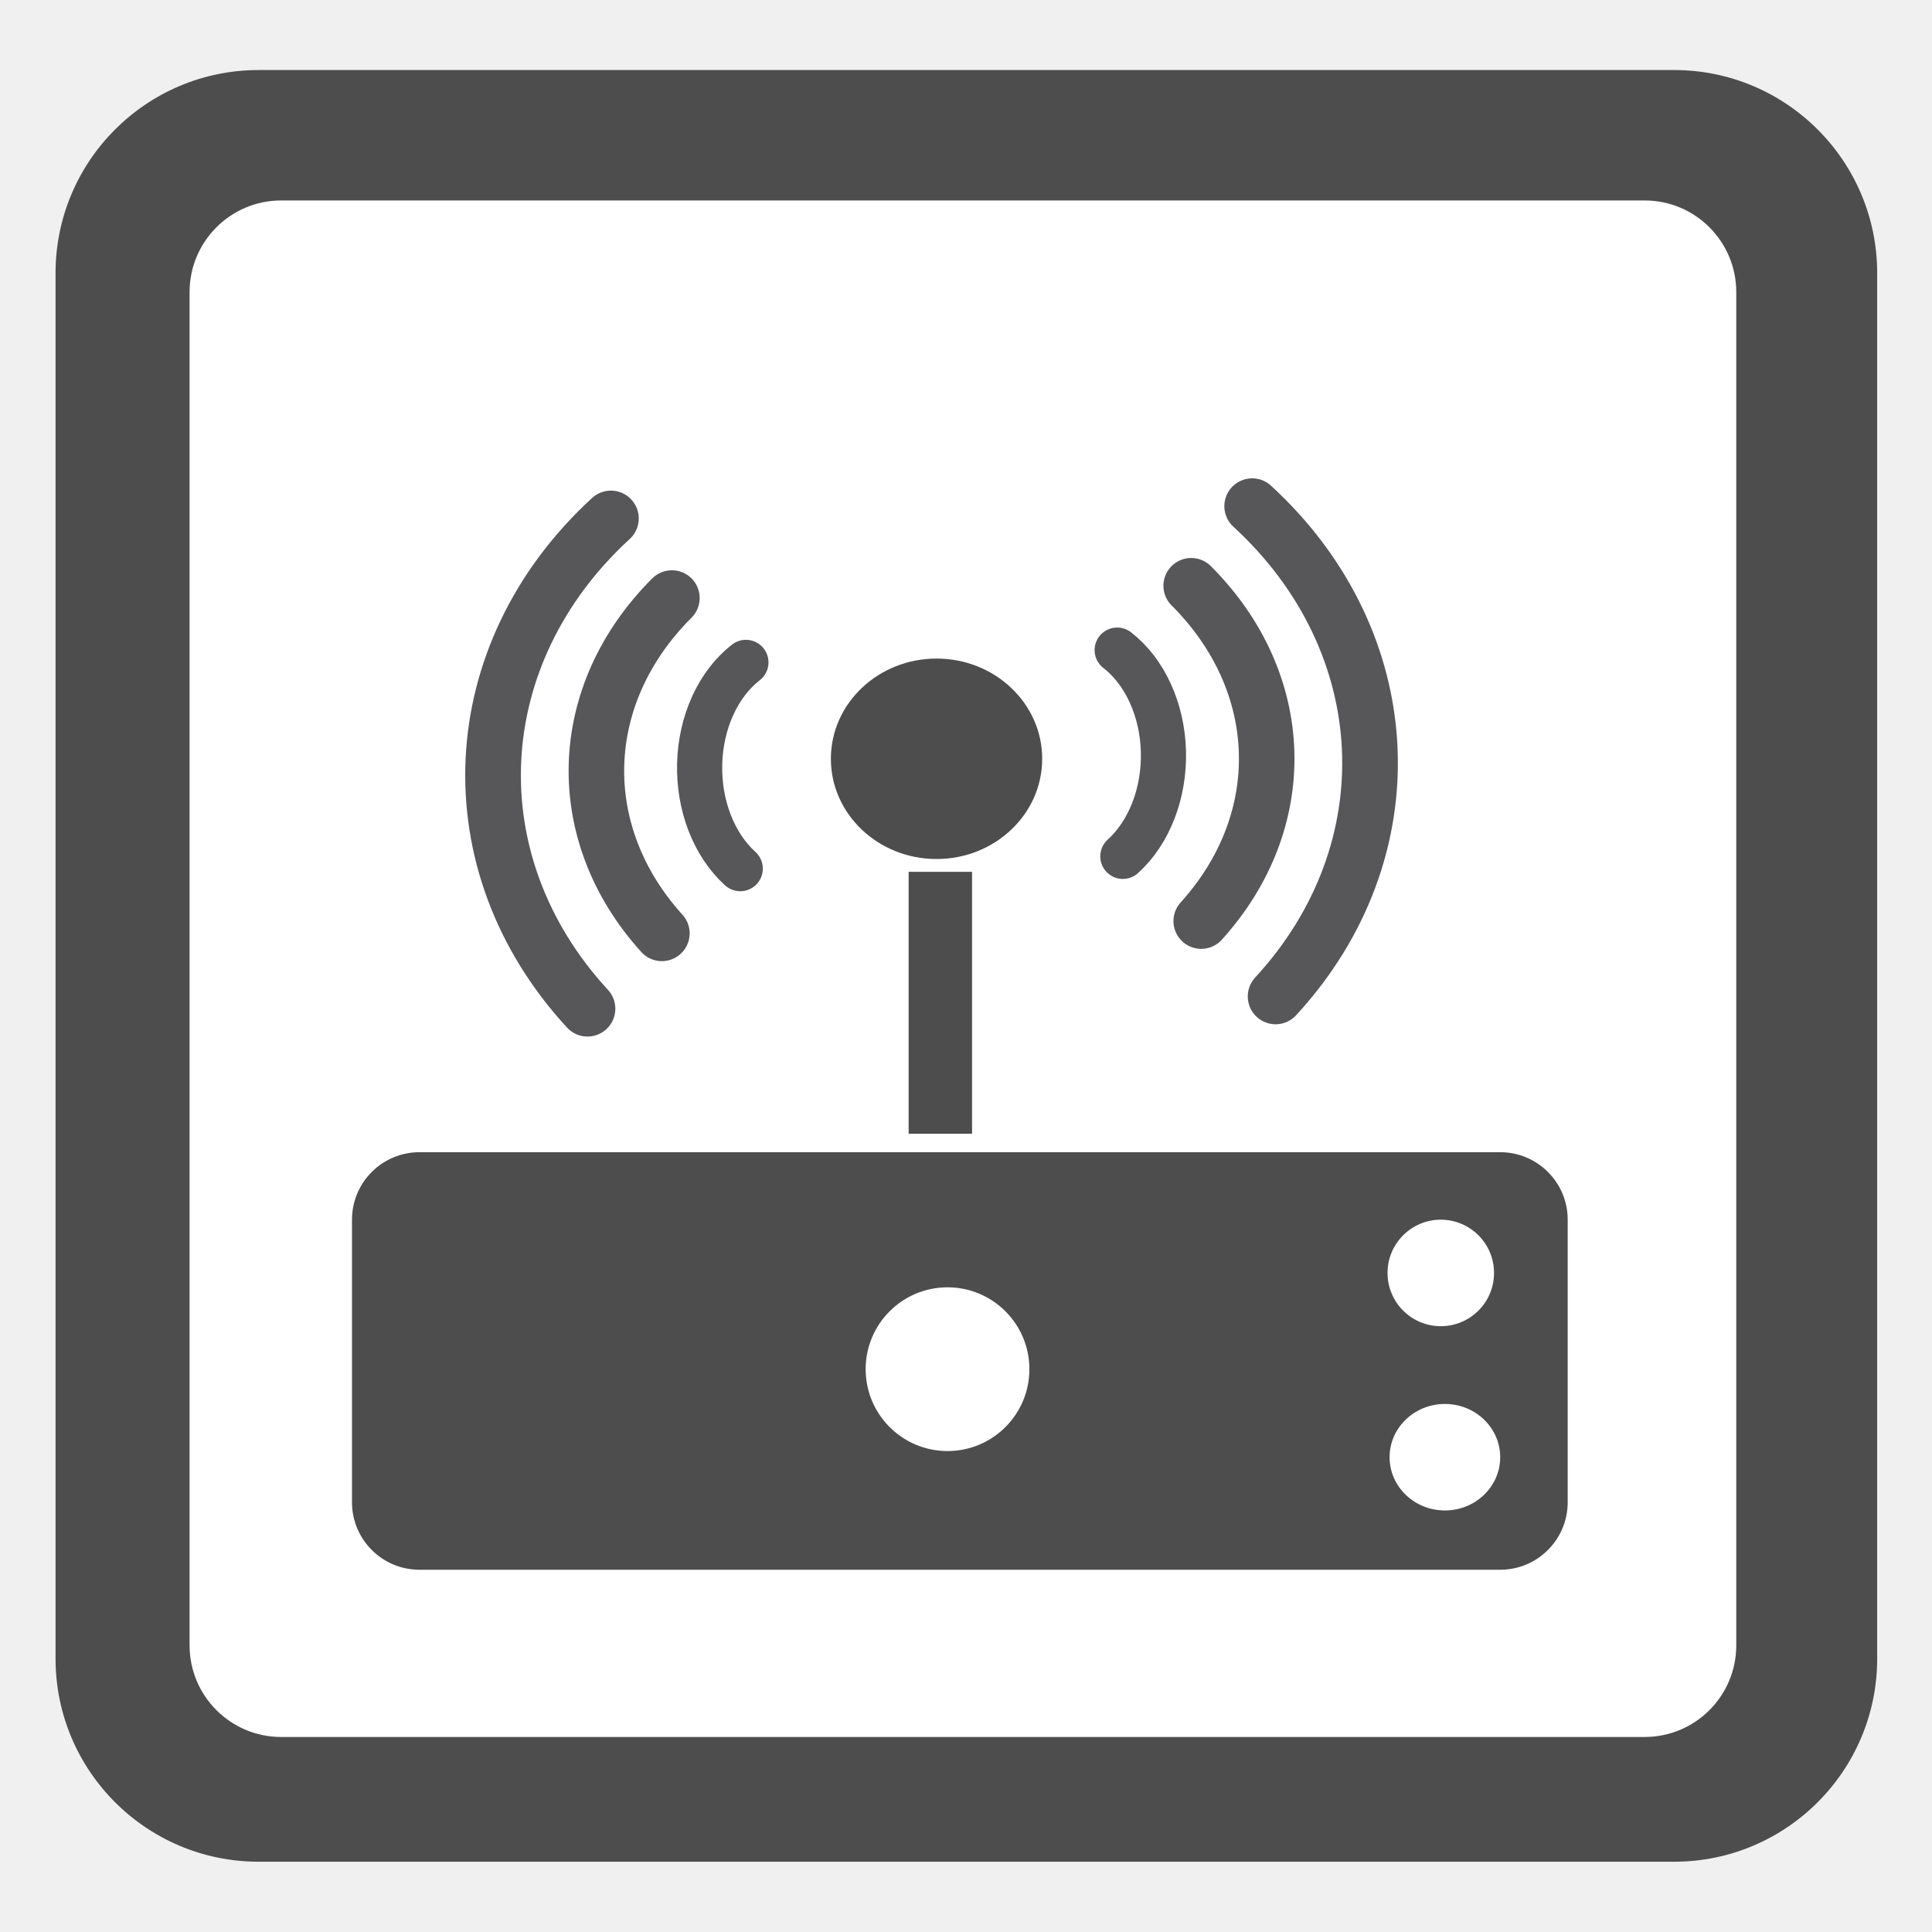
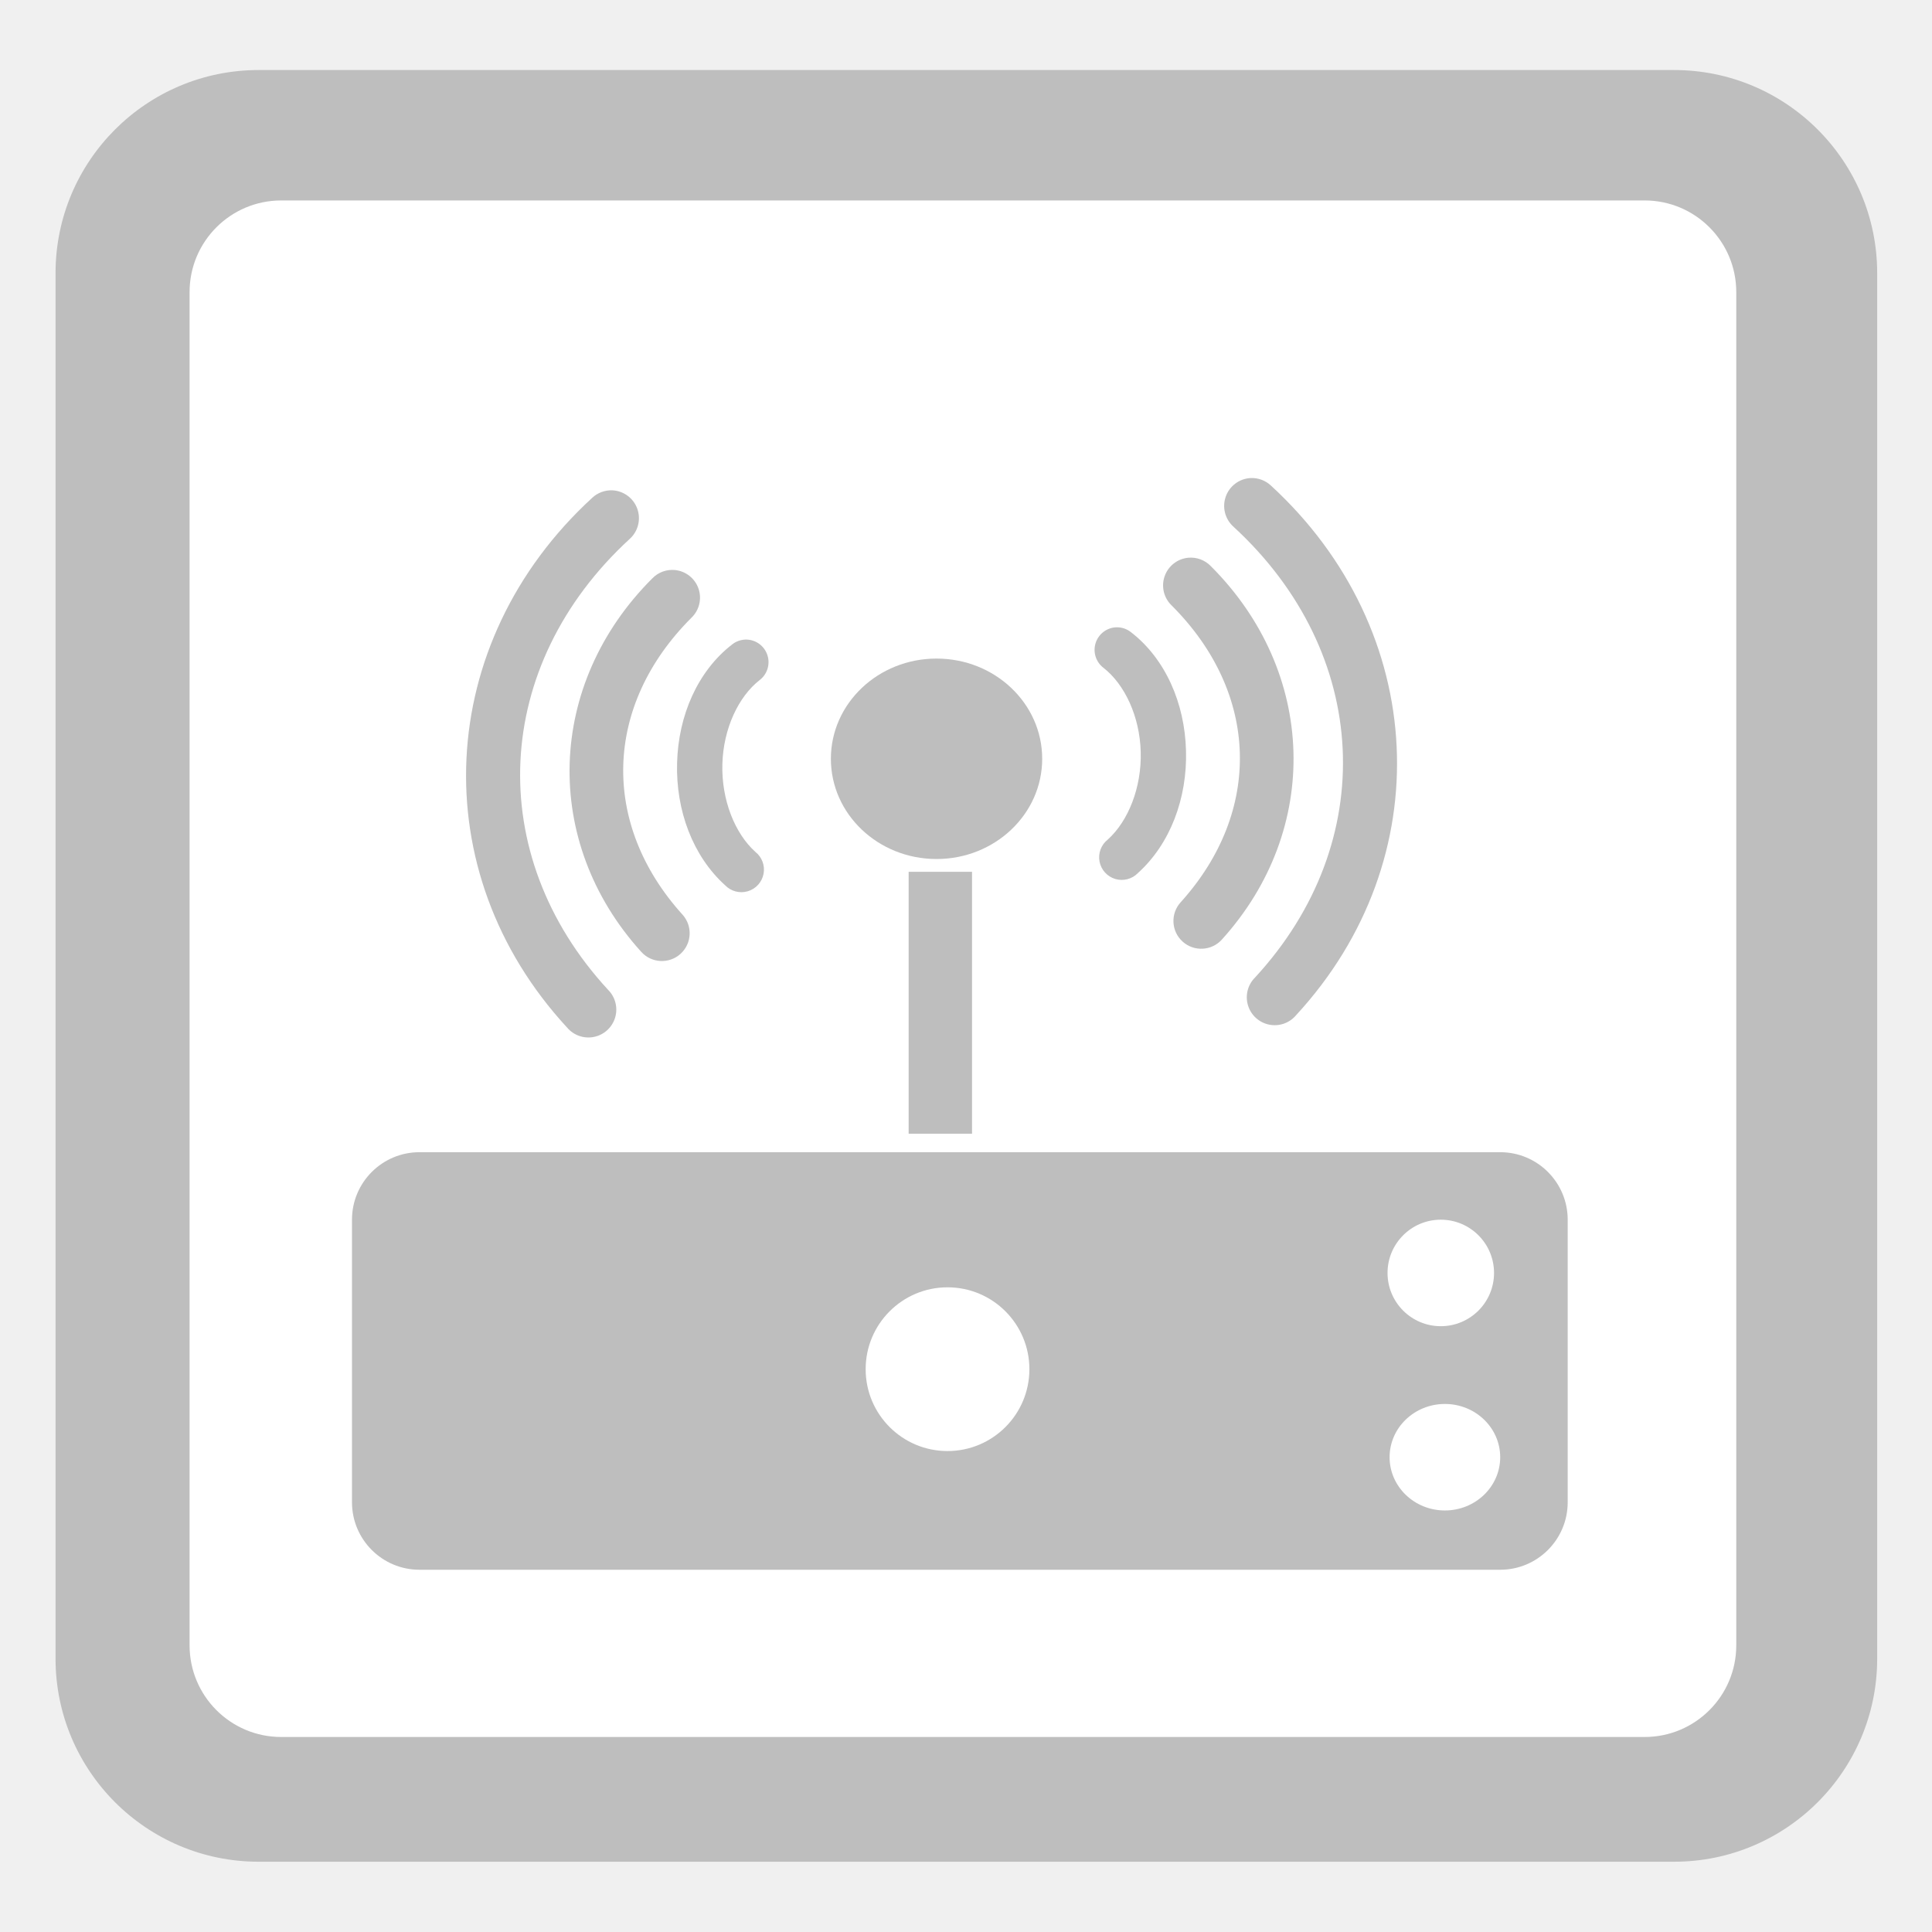
<svg xmlns="http://www.w3.org/2000/svg" xmlns:xlink="http://www.w3.org/1999/xlink" id="svg2" height="4.516mm" width="4.516mm" version="1.1" viewBox="0 0 16 16">
  <defs id="defs4">
    <linearGradient id="linearGradient8609" y2="512.51" gradientUnits="userSpaceOnUse" x2="338.46" y1="520.48" x1="338.57">
      <stop id="stop8605" stop-color="#10568c" offset="0" />
      <stop id="stop8607" stop-color="#10568c" stop-opacity="0" offset="1" />
    </linearGradient>
    <clipPath id="clipPath11116" clipPathUnits="userSpaceOnUse">
      <rect id="rect11118" ry=".759" height="12.725" width="12.809" y="514.02" x="331.57" stroke-width="0" fill="#fff" />
    </clipPath>
    <filter id="filter12218" style="color-interpolation-filters:sRGB" height="1.121" width="1.119" y="-.06" x="-.06">
      <feGaussianBlur id="feGaussianBlur12220" stdDeviation="0.473" />
    </filter>
    <linearGradient id="linearGradient12222" y2="516.73" gradientUnits="userSpaceOnUse" x2="340.6" gradientTransform="translate(.30633 .26804)" y1="516.73" x1="335.43">
      <stop id="stop11482" stop-color="#d0d0d0" offset="0" />
      <stop id="stop11484" stop-color="#d0d0d0" stop-opacity="0" offset="1" />
    </linearGradient>
    <clipPath id="clipPath11116-8" clipPathUnits="userSpaceOnUse">
      <rect style="fill:#ffffff;stroke-width:0" id="rect11118-1" ry="0.759" height="12.725" width="12.809" y="514.02" x="331.57" />
    </clipPath>
    <filter id="filter12218-8" style="color-interpolation-filters:sRGB" height="1.121" width="1.119" y="-0.06" x="-0.06">
      <feGaussianBlur id="feGaussianBlur12220-8" stdDeviation="0.473" />
    </filter>
  </defs>
-   <g id="layer1" transform="translate(-330 -512.36)">
-     <rect id="rect4557" ry="1.682" height="14.838" width="15.086" y="512.94" x="330.46" stroke-width="0" fill="#27699c" style="stroke:#4d4d4f;stroke-opacity:0.941;fill:#4d4d4d;fill-opacity:1" />
-     <rect id="rect4559" ry=".759" height="12.725" width="12.809" y="514.02" x="331.57" stroke-width="0" fill="#fff" />
-     <path id="rect3340" d="m330 512.36v16h16v-16h-16z" fill-opacity="0" />
+   <g id="layer1" transform="translate(-330 -512.36)" style="stroke:none">
+     <rect id="rect4557" ry="1.682" height="14.838" width="15.086" y="512.94" x="330.46" stroke-width="0" fill="#27699c" style="stroke:none;stroke-opacity:0.941;fill:#bebebe;fill-opacity:1" />
+     <rect id="rect4559" ry=".759" height="12.725" width="12.809" y="514.02" x="331.57" stroke-width="0" fill="#fff" style="stroke:none" />
+     <path id="rect3340" d="m330 512.36v16h16v-16h-16z" fill-opacity="0" style="stroke:none" />
  </g>
-   <path style="opacity:1;fill:none;fill-opacity:1;stroke:#4d4d4f;stroke-width:0.461;stroke-linecap:round;stroke-miterlimit:4;stroke-dasharray:none;stroke-opacity:0.941" id="path12674" d="M 10.37,4.192 A 3.591,3.103 0 0 1 10.564,8.252" />
-   <path style="opacity:1;fill:none;fill-opacity:1;stroke:#4d4d4f;stroke-width:0.46;stroke-linecap:round;stroke-miterlimit:4;stroke-dasharray:none;stroke-opacity:0.941" id="path12676" d="M 9.865,4.851 A 2.759,2.259 0 0 1 9.948,7.628" />
-   <path style="opacity:1;fill:none;fill-opacity:1;stroke:#4d4d4f;stroke-width:0.374;stroke-linecap:round;stroke-linejoin:round;stroke-miterlimit:5;stroke-dasharray:none;stroke-opacity:0.941" id="path12678" d="M 9.252,5.384 A 0.791,1.019 0 0 1 9.635,6.222 0.791,1.019 0 0 1 9.299,7.092" />
-   <ellipse style="opacity:1;fill:#4d4d4d;fill-opacity:1;stroke:#4d4d4f;stroke-width:0;stroke-miterlimit:4;stroke-dasharray:none;stroke-opacity:0.941" id="path12680" cx="7.756" cy="6.284" rx="0.875" ry="0.83" />
-   <use x="0" y="0" xlink:href="#path12674" id="use13094" transform="matrix(-1,0,0,1,15.42936,0.1016949)" width="100%" height="100%" style="opacity:1;fill:#27699c;fill-opacity:1;stroke:#4d4d4f;stroke-opacity:0.941" />
-   <use x="0" y="0" xlink:href="#path12676" id="use13096" transform="matrix(-1,0,0,1,15.42936,0.1016949)" width="100%" height="100%" style="opacity:1;fill:#27699c;fill-opacity:1;stroke:#4d4d4f;stroke-opacity:0.941" />
-   <use x="0" y="0" xlink:href="#path12678" id="use13098" transform="matrix(-1,0,0,1,15.42936,0.1016949)" width="100%" height="100%" style="opacity:1;fill:#27699c;fill-opacity:1;stroke:#4d4d4f;stroke-opacity:0.941" />
-   <rect style="opacity:1;fill:#4d4d4d;fill-opacity:1;stroke:#4d4d4f;stroke-width:0;stroke-linecap:square;stroke-linejoin:round;stroke-miterlimit:5;stroke-dasharray:none;stroke-opacity:0.941" id="rect13100" width="0.525" height="2.169" x="7.525" y="7.22" ry="0.559" rx="0" />
-   <rect style="opacity:1;fill:#4d4d4d;fill-opacity:1;stroke:#4d4d4f;stroke-width:0;stroke-linecap:square;stroke-linejoin:round;stroke-miterlimit:5;stroke-dasharray:none;stroke-opacity:0.941" id="rect13102" width="10.068" height="3.458" x="2.915" y="9.542" ry="0.559" rx="0.559" />
-   <circle style="opacity:1;fill:#ffffff;fill-opacity:1;stroke:#4d4d4f;stroke-width:0;stroke-linecap:square;stroke-linejoin:round;stroke-miterlimit:5;stroke-dasharray:none;stroke-opacity:0.941" id="path13104" cx="7.847" cy="11.339" r="0.678" />
-   <circle style="opacity:1;fill:#ffffff;fill-opacity:1;stroke:#4d4d4f;stroke-width:0;stroke-linecap:square;stroke-linejoin:round;stroke-miterlimit:5;stroke-dasharray:none;stroke-opacity:0.941" id="path13106" cx="11.932" cy="10.542" r="0.441" />
-   <ellipse style="opacity:1;fill:#ffffff;fill-opacity:1;stroke:#4d4d4f;stroke-width:0;stroke-linecap:square;stroke-linejoin:round;stroke-miterlimit:5;stroke-dasharray:none;stroke-opacity:0.941" id="path13108" cx="11.966" cy="12.068" rx="0.458" ry="0.441" />
+   <path style="color:#000000;font-style:normal;font-variant:normal;font-weight:normal;font-stretch:normal;font-size:medium;line-height:normal;font-family:sans-serif;text-indent:0;text-align:start;text-decoration:none;text-decoration-line:none;text-decoration-style:solid;text-decoration-color:#000000;letter-spacing:normal;word-spacing:normal;text-transform:none;direction:ltr;block-progression:tb;writing-mode:lr-tb;baseline-shift:baseline;text-anchor:start;white-space:normal;clip-rule:nonzero;display:inline;overflow:visible;visibility:visible;opacity:1;isolation:auto;mix-blend-mode:normal;color-interpolation:sRGB;color-interpolation-filters:linearRGB;solid-color:#000000;solid-opacity:1;fill:#bebebe;fill-opacity:1;fill-rule:nonzero;stroke:none;stroke-width:0.461;stroke-linecap:round;stroke-linejoin:miter;stroke-miterlimit:4;stroke-dasharray:none;stroke-dashoffset:0;stroke-opacity:1;color-rendering:auto;image-rendering:auto;shape-rendering:auto;text-rendering:auto;enable-background:accumulate" d="m 10.357,3.959 a 0.231,0.231 0 0 0 -0.143,0.402 c 1.14,1.047 1.214,2.613 0.18,3.734 a 0.231,0.231 0 1 0 0.34,0.312 C 11.925,7.116 11.832,5.221 10.525,4.021 a 0.231,0.231 0 0 0 -0.168,-0.062 z" id="path12674" />
+   <path style="color:#000000;font-style:normal;font-variant:normal;font-weight:normal;font-stretch:normal;font-size:medium;line-height:normal;font-family:sans-serif;text-indent:0;text-align:start;text-decoration:none;text-decoration-line:none;text-decoration-style:solid;text-decoration-color:#000000;letter-spacing:normal;word-spacing:normal;text-transform:none;direction:ltr;block-progression:tb;writing-mode:lr-tb;baseline-shift:baseline;text-anchor:start;white-space:normal;clip-rule:nonzero;display:inline;overflow:visible;visibility:visible;opacity:1;isolation:auto;mix-blend-mode:normal;color-interpolation:sRGB;color-interpolation-filters:linearRGB;solid-color:#000000;solid-opacity:1;fill:#bebebe;fill-opacity:1;fill-rule:nonzero;stroke:none;stroke-width:0.46;stroke-linecap:round;stroke-linejoin:miter;stroke-miterlimit:4;stroke-dasharray:none;stroke-dashoffset:0;stroke-opacity:1;color-rendering:auto;image-rendering:auto;shape-rendering:auto;text-rendering:auto;enable-background:accumulate" d="M 9.84,4.619 A 0.23,0.23 0 0 0 9.703,5.014 c 0.727,0.726 0.754,1.707 0.074,2.459 A 0.23,0.23 0 0 0 10.119,7.781 C 10.945,6.869 10.904,5.563 10.027,4.688 A 0.23,0.23 0 0 0 9.84,4.619 Z" id="path12676" />
+   <path style="color:#000000;font-style:normal;font-variant:normal;font-weight:normal;font-stretch:normal;font-size:medium;line-height:normal;font-family:sans-serif;text-indent:0;text-align:start;text-decoration:none;text-decoration-line:none;text-decoration-style:solid;text-decoration-color:#000000;letter-spacing:normal;word-spacing:normal;text-transform:none;direction:ltr;block-progression:tb;writing-mode:lr-tb;baseline-shift:baseline;text-anchor:start;white-space:normal;clip-rule:nonzero;display:inline;overflow:visible;visibility:visible;opacity:1;isolation:auto;mix-blend-mode:normal;color-interpolation:sRGB;color-interpolation-filters:linearRGB;solid-color:#000000;solid-opacity:1;fill:#bebebe;fill-opacity:1;fill-rule:nonzero;stroke:none;stroke-width:0.374;stroke-linecap:round;stroke-linejoin:round;stroke-miterlimit:5;stroke-dasharray:none;stroke-dashoffset:0;stroke-opacity:1;color-rendering:auto;image-rendering:auto;shape-rendering:auto;text-rendering:auto;enable-background:accumulate" d="M 9.244,5.195 A 0.187,0.187 0 0 0 9.139,5.531 C 9.313,5.667 9.439,5.931 9.447,6.227 9.455,6.522 9.344,6.8 9.174,6.953 a 0.187,0.187 0 1 0 0.25,0.277 C 9.692,6.988 9.833,6.61 9.822,6.217 9.812,5.823 9.651,5.456 9.367,5.236 A 0.187,0.187 0 0 0 9.244,5.195 Z" id="path12678" />
+   <ellipse style="opacity:1;fill:#bebebe;fill-opacity:1;stroke:none;stroke-width:0;stroke-miterlimit:4;stroke-dasharray:none;stroke-opacity:0.941" id="path12680" cx="7.756" cy="6.284" rx="0.875" ry="0.83" />
+   <use x="0" y="0" xlink:href="#path12674" id="use13094" transform="matrix(-1,0,0,1,15.42936,0.1016949)" width="100%" height="100%" style="opacity:1;fill:#bebebe;fill-opacity:1;stroke:none;stroke-opacity:1" />
+   <use x="0" y="0" xlink:href="#path12676" id="use13096" transform="matrix(-1,0,0,1,15.42936,0.1016949)" width="100%" height="100%" style="opacity:1;fill:#bebebe;fill-opacity:1;stroke:none;stroke-opacity:0.941" />
+   <use x="0" y="0" xlink:href="#path12678" id="use13098" transform="matrix(-1,0,0,1,15.42936,0.1016949)" width="100%" height="100%" style="opacity:1;fill:#27699c;fill-opacity:1;stroke:none;stroke-opacity:1" />
+   <rect style="opacity:1;fill:#bebebe;fill-opacity:1;stroke:none;stroke-width:0;stroke-linecap:square;stroke-linejoin:round;stroke-miterlimit:5;stroke-dasharray:none;stroke-opacity:0.941" id="rect13100" width="0.525" height="2.169" x="7.525" y="7.22" ry="0.559" rx="0" />
+   <rect style="opacity:1;fill:#bebebe;fill-opacity:1;stroke:none;stroke-width:0;stroke-linecap:square;stroke-linejoin:round;stroke-miterlimit:5;stroke-dasharray:none;stroke-opacity:1" id="rect13102" width="10.068" height="3.458" x="2.915" y="9.542" ry="0.559" rx="0.559" />
+   <circle style="opacity:1;fill:#ffffff;fill-opacity:1;stroke:none;stroke-width:0;stroke-linecap:square;stroke-linejoin:round;stroke-miterlimit:5;stroke-dasharray:none;stroke-opacity:0.941" id="path13104" cx="7.847" cy="11.339" r="0.678" />
+   <circle style="opacity:1;fill:#ffffff;fill-opacity:1;stroke:none;stroke-width:0;stroke-linecap:square;stroke-linejoin:round;stroke-miterlimit:5;stroke-dasharray:none;stroke-opacity:0.941" id="path13106" cx="11.932" cy="10.542" r="0.441" />
+   <ellipse style="opacity:1;fill:#ffffff;fill-opacity:1;stroke:none;stroke-width:0;stroke-linecap:square;stroke-linejoin:round;stroke-miterlimit:5;stroke-dasharray:none;stroke-opacity:0.941" id="path13108" cx="11.966" cy="12.068" rx="0.458" ry="0.441" />
</svg>
